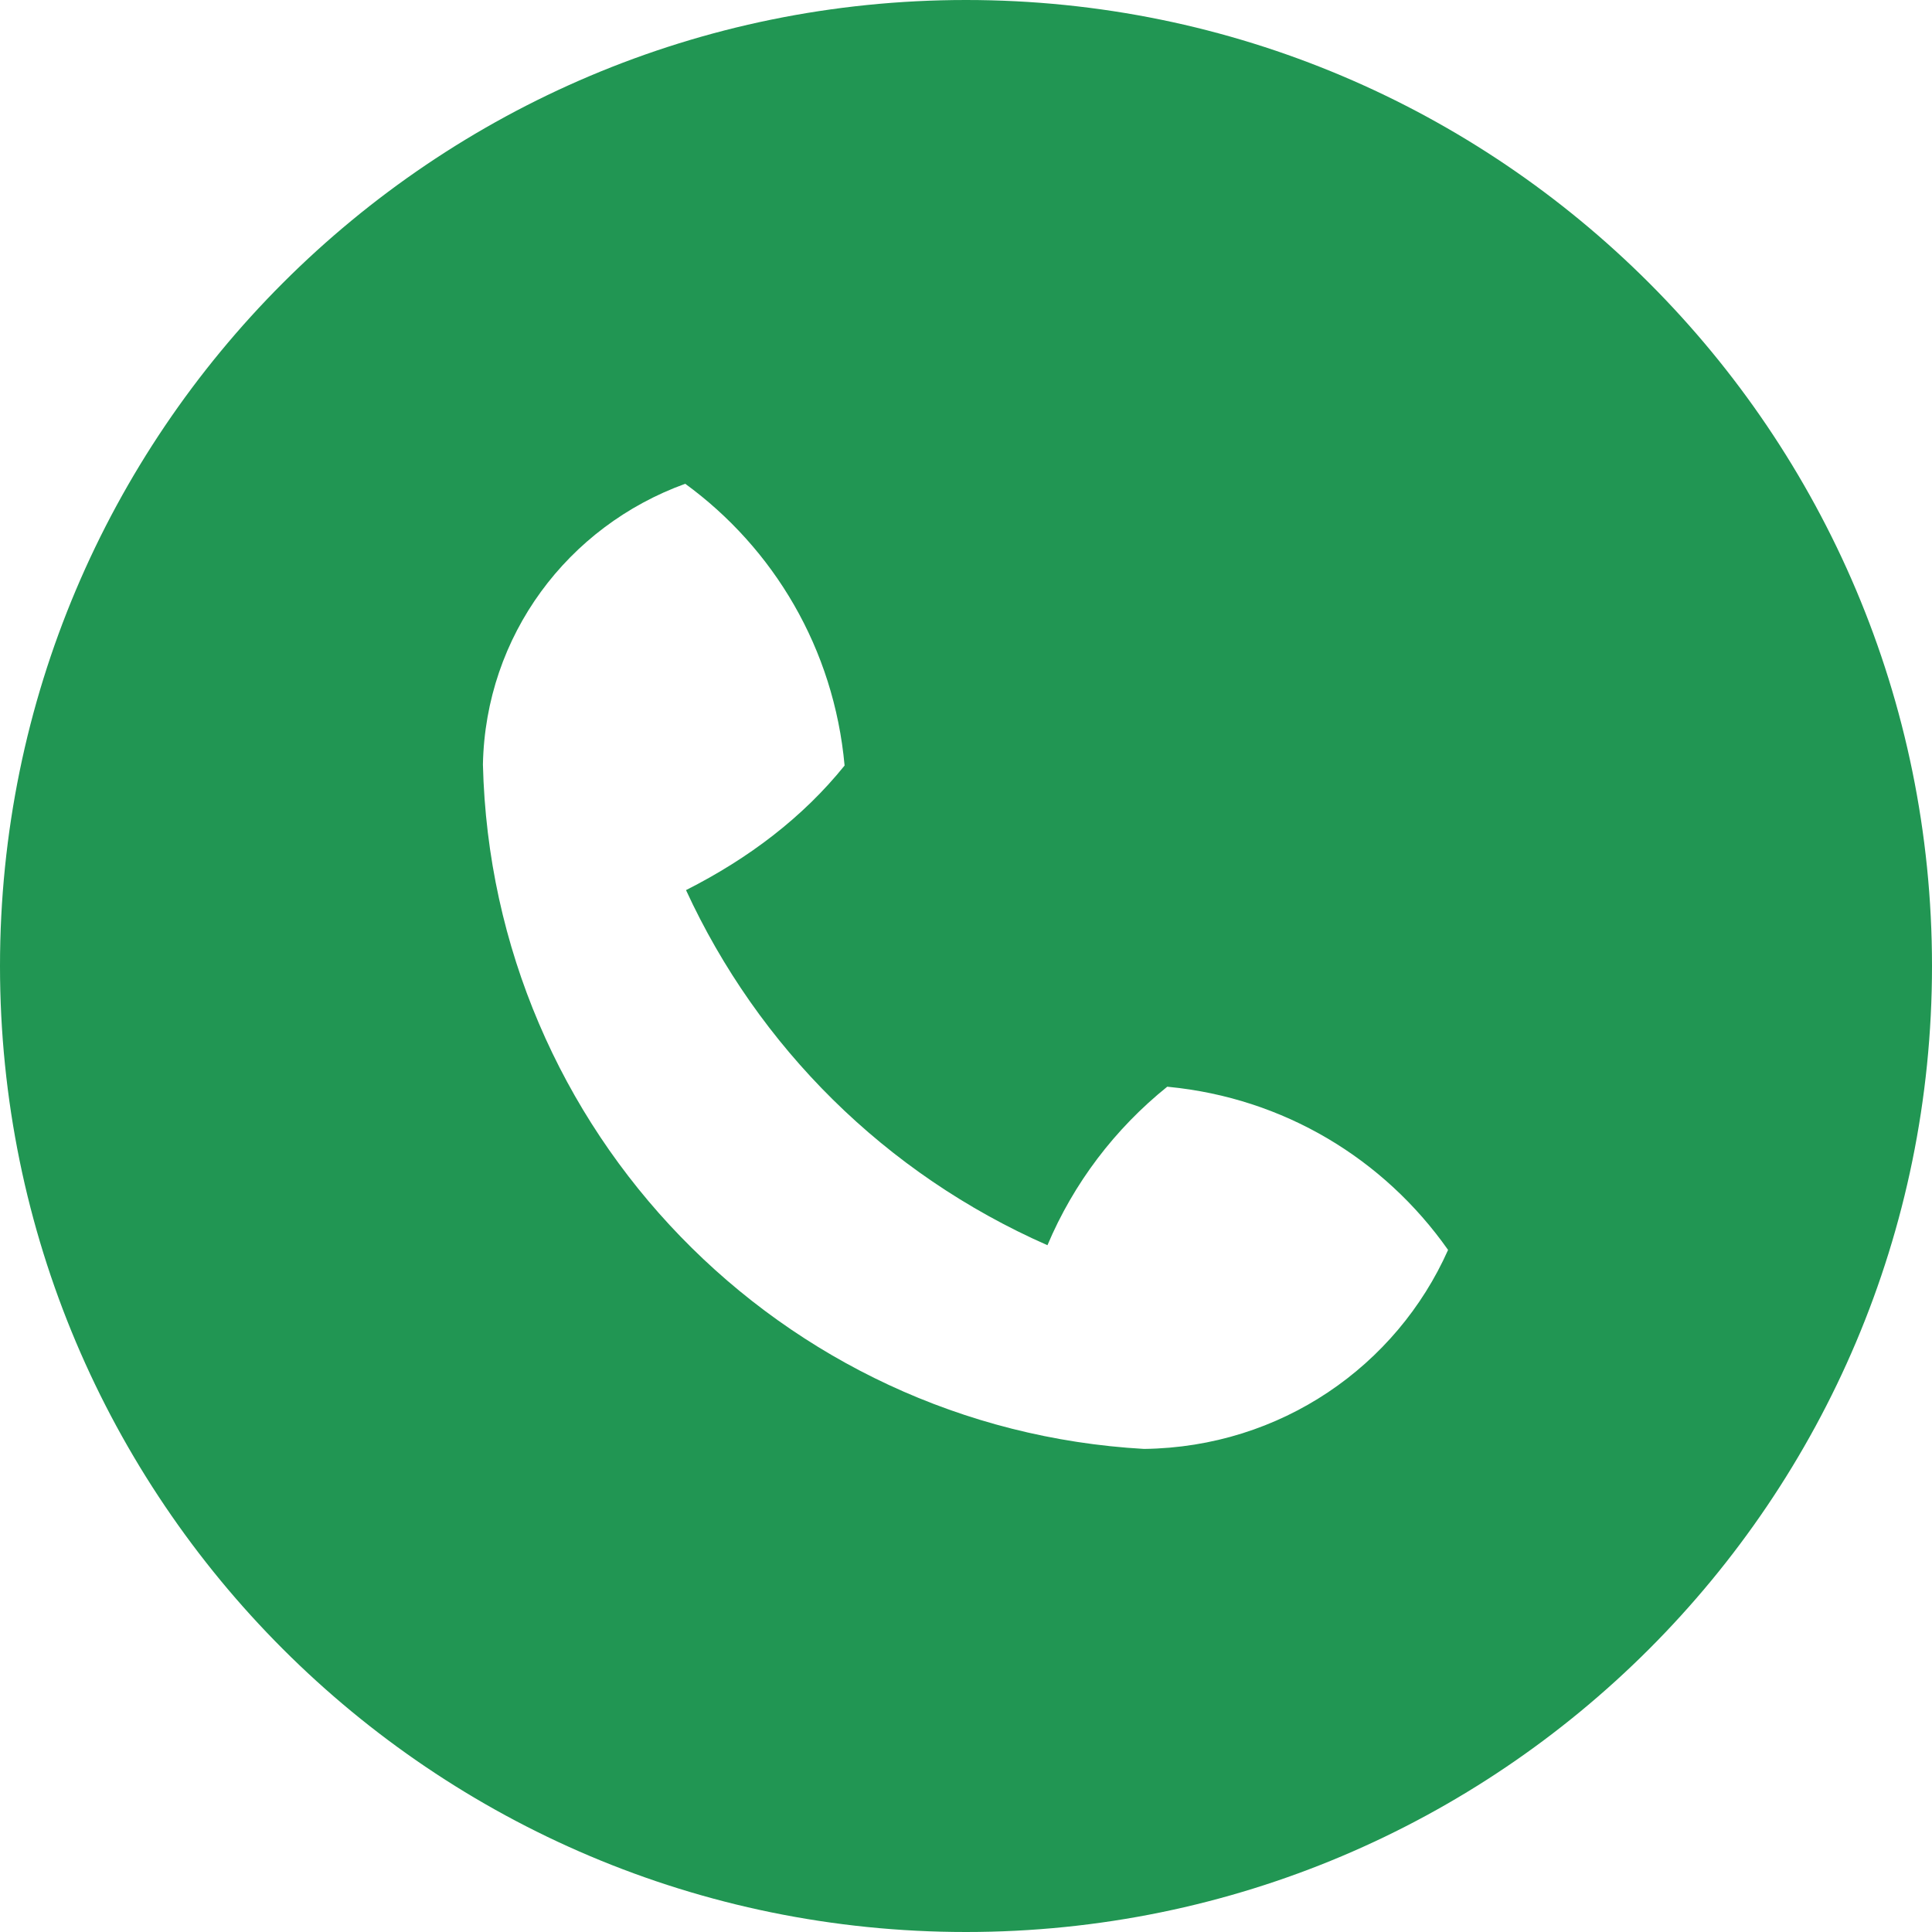
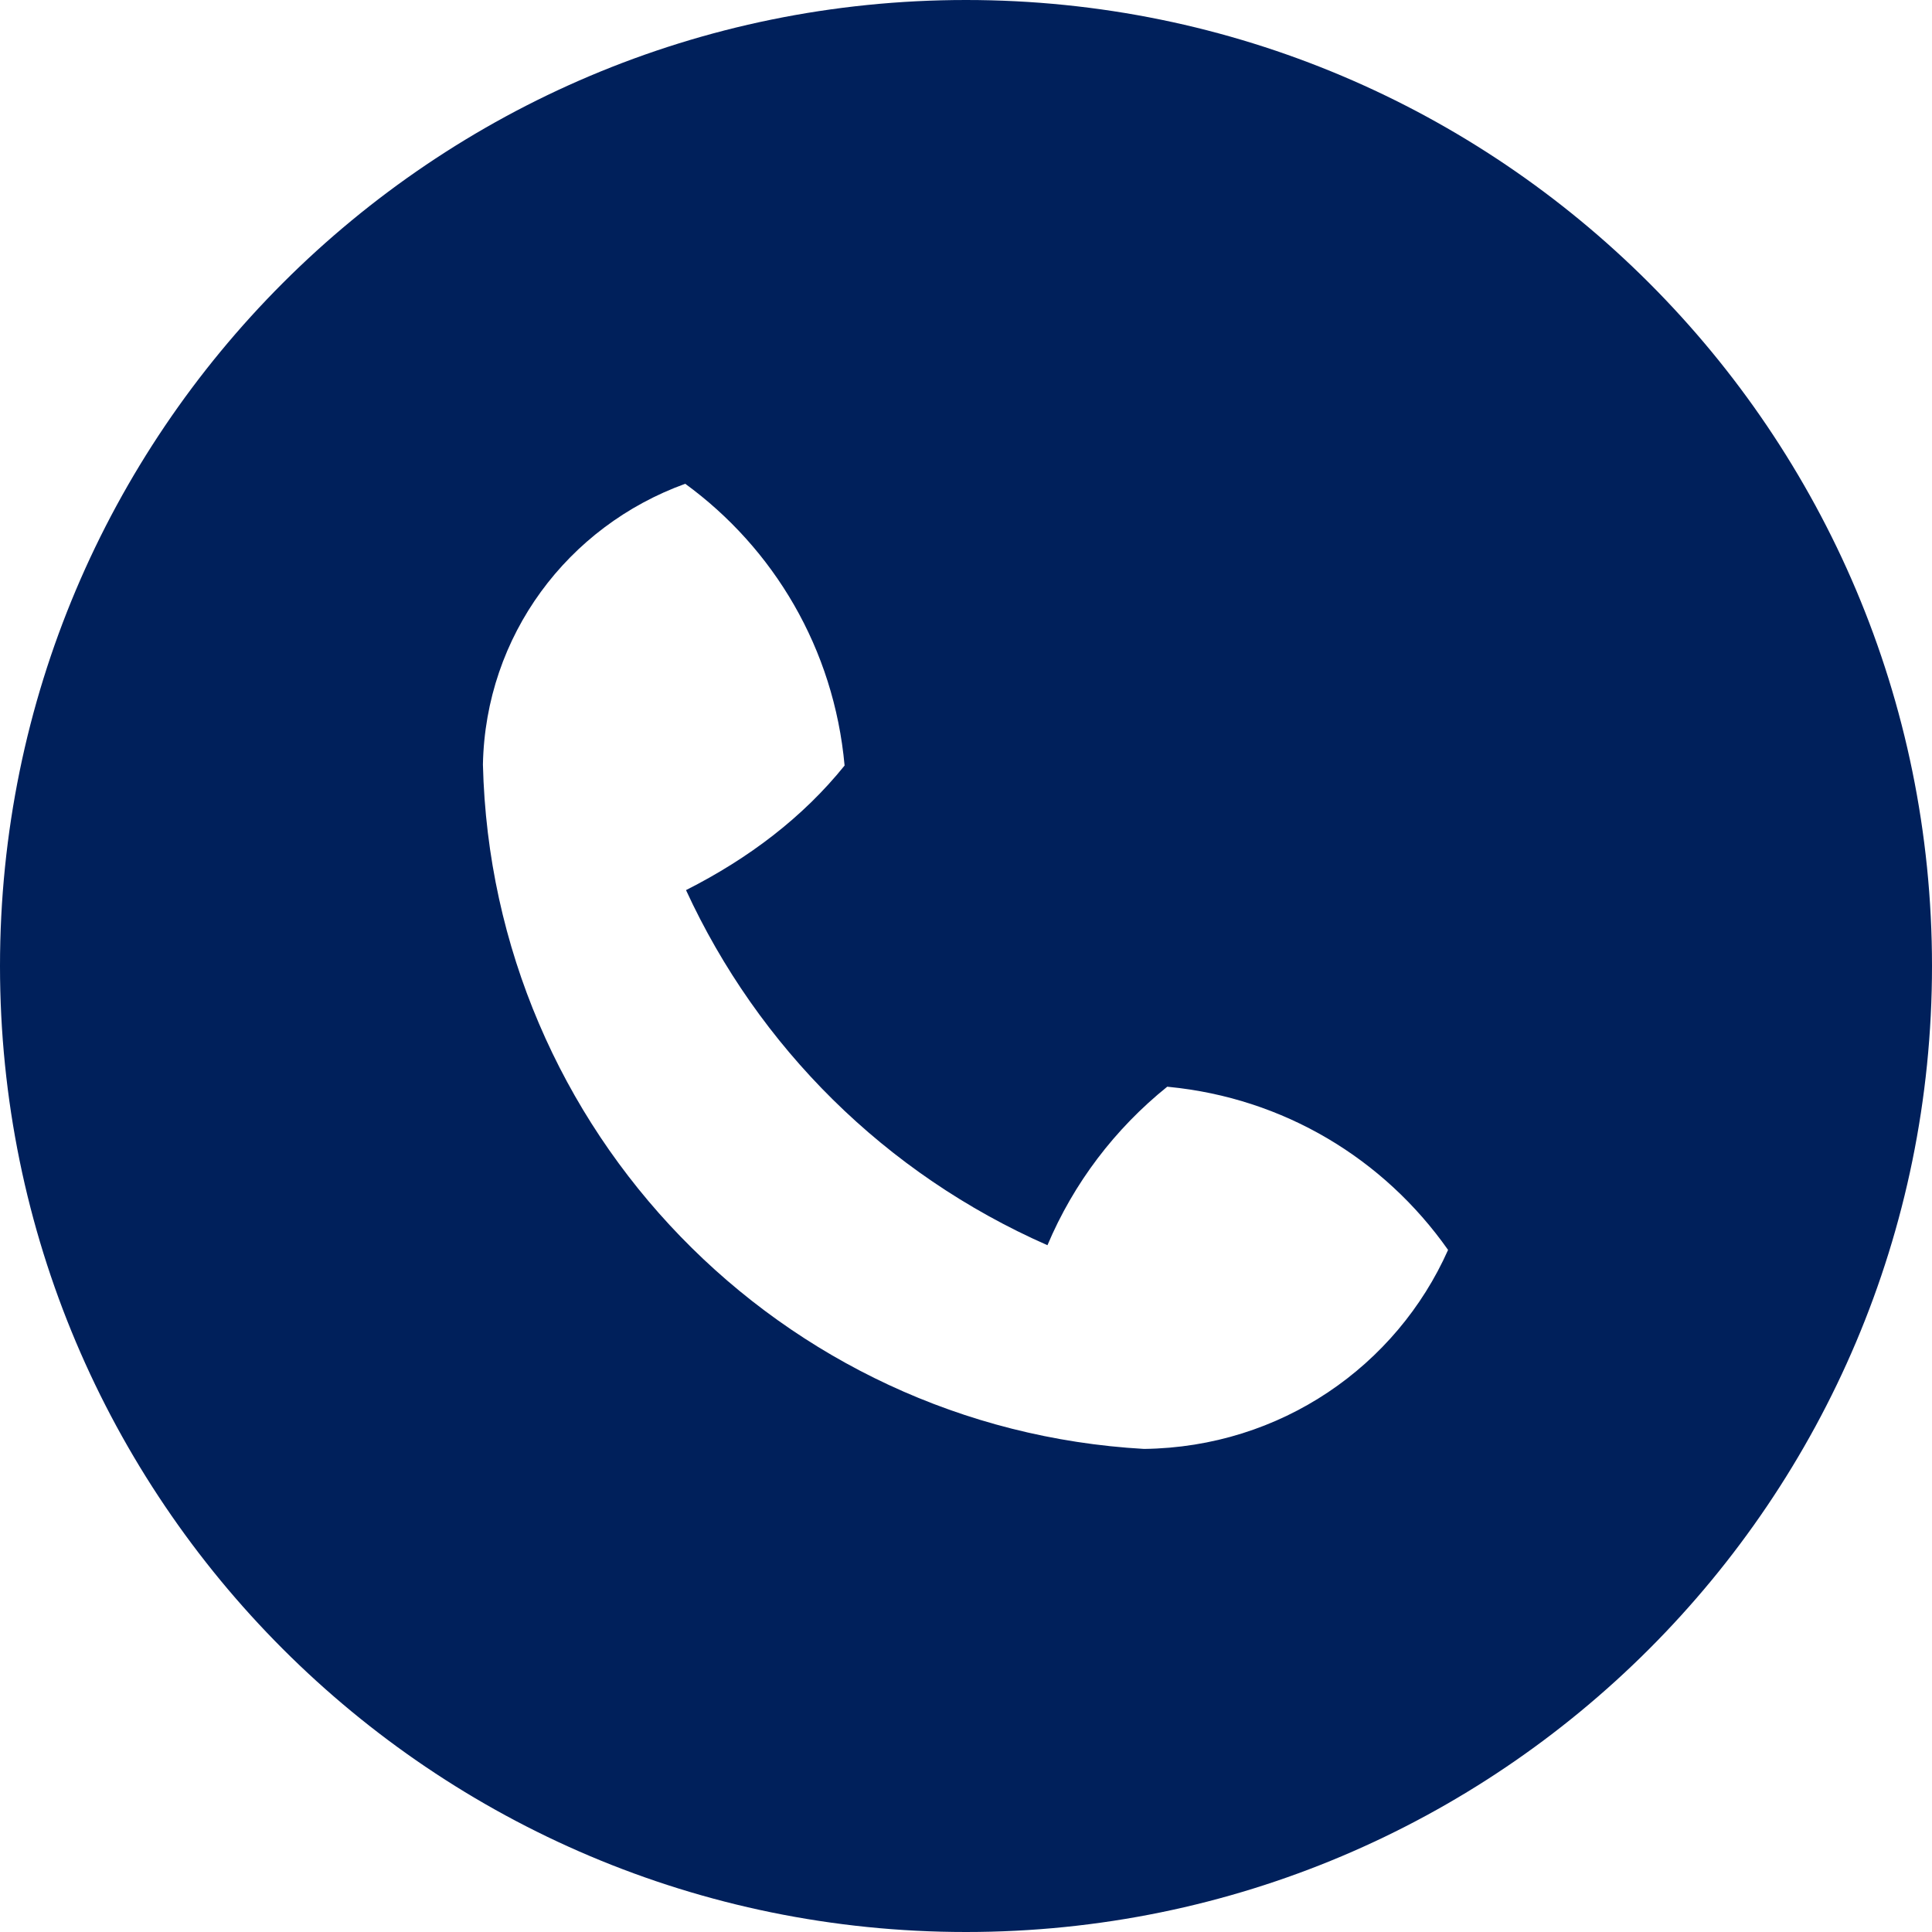
- <svg xmlns="http://www.w3.org/2000/svg" xmlns:xlink="http://www.w3.org/1999/xlink" width="25" height="25" viewBox="0 0 25 25" version="1.1">
-   <g id="Canvas" transform="translate(-4909 -2651)">
-     <g id="noun_555068_cc">
-       <g id="Vector">
-         <use xlink:href="#path0_fill" transform="translate(4909 2651)" fill="#219653" />
-       </g>
-     </g>
-   </g>
-   <defs>
+ <svg xmlns="http://www.w3.org/2000/svg" xmlns:xlink="http://www.w3.org/1999/xlink" width="25" height="25" viewBox="0 0 25 25" version="1.1" id="svg14">
+   <use height="100%" width="100%" y="0" x="0" style="fill:#00205b;fill-opacity:1" id="use6" xlink:href="#path0_fill" />
+   <defs id="defs12">
    <path id="path0_fill" d="M 12.5 25C 5.596 25 0 19.404 0 12.5C 0 5.596 5.596 0 12.5 0C 19.404 0 25 5.596 25 12.5C 25 19.404 19.404 25 12.5 25ZM 15.104 14.062C 14.425 14.609 13.893 15.31 13.554 16.113C 11.453 15.188 9.812 13.547 8.877 11.518C 9.69 11.107 10.39 10.575 10.929 9.906C 10.791 8.391 10.01 7.094 8.867 6.26C 7.344 6.811 6.282 8.226 6.249 9.893C 6.364 14.644 10.106 18.483 14.804 18.749C 16.575 18.727 18.07 17.675 18.738 16.174C 17.905 14.99 16.608 14.209 15.123 14.064L 15.104 14.062Z" />
  </defs>
</svg>
